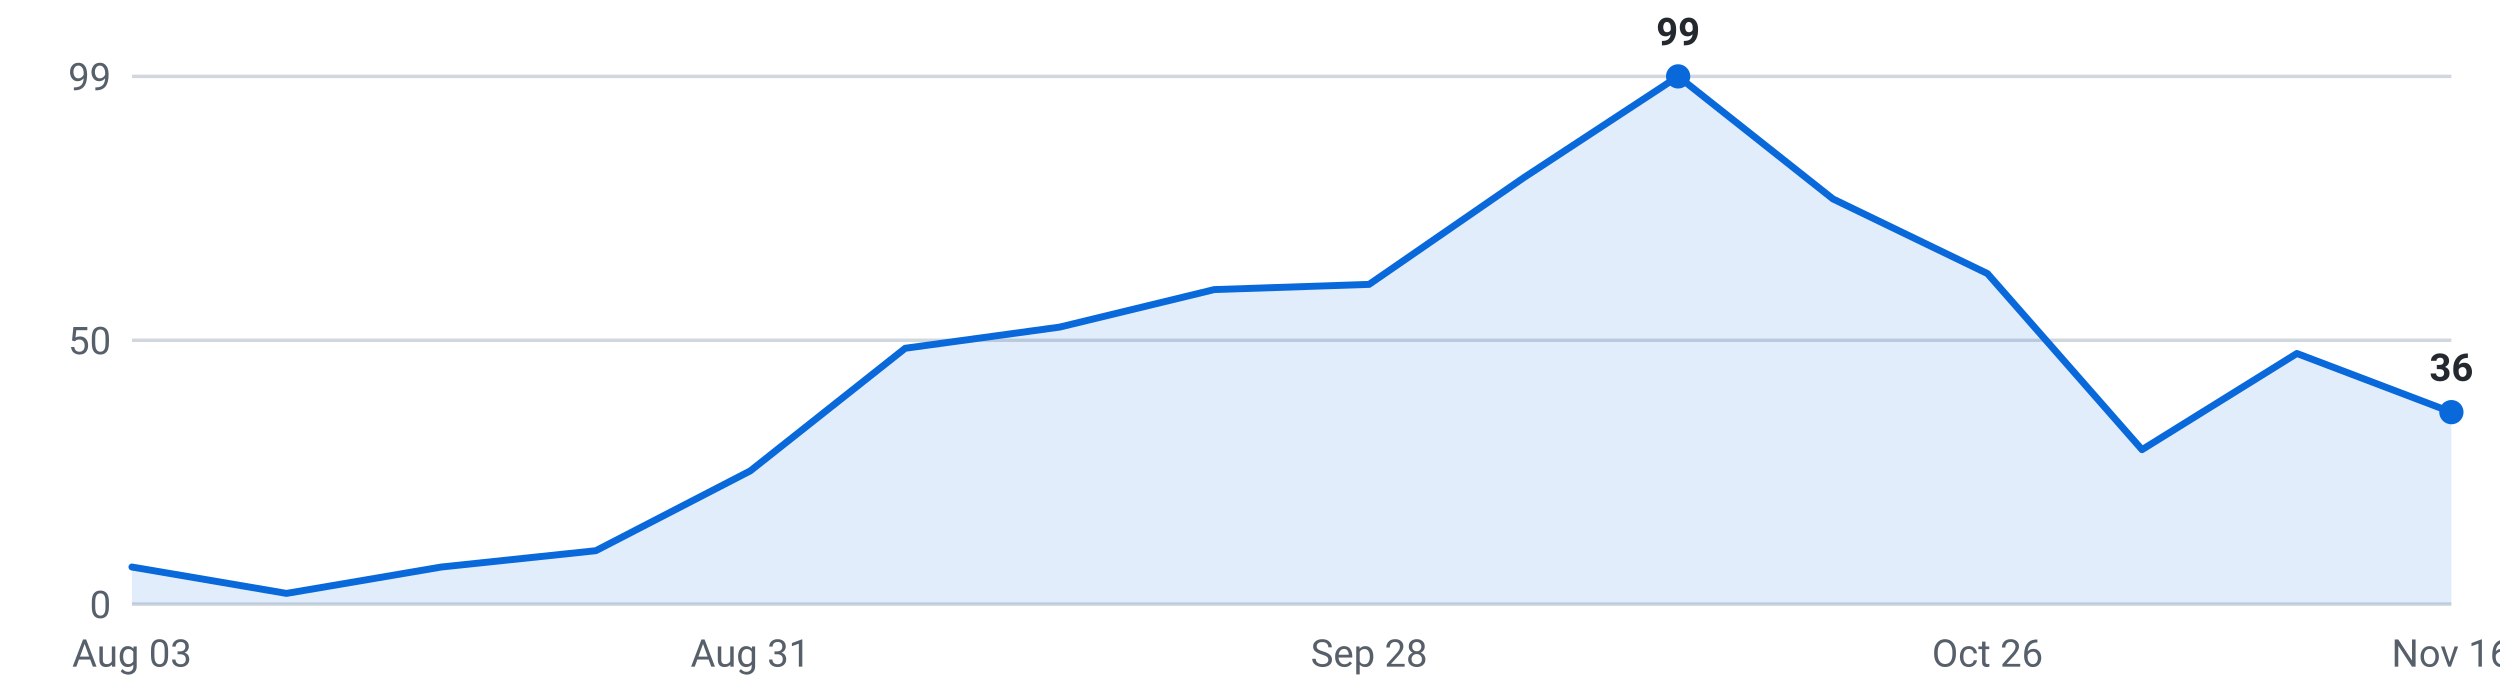
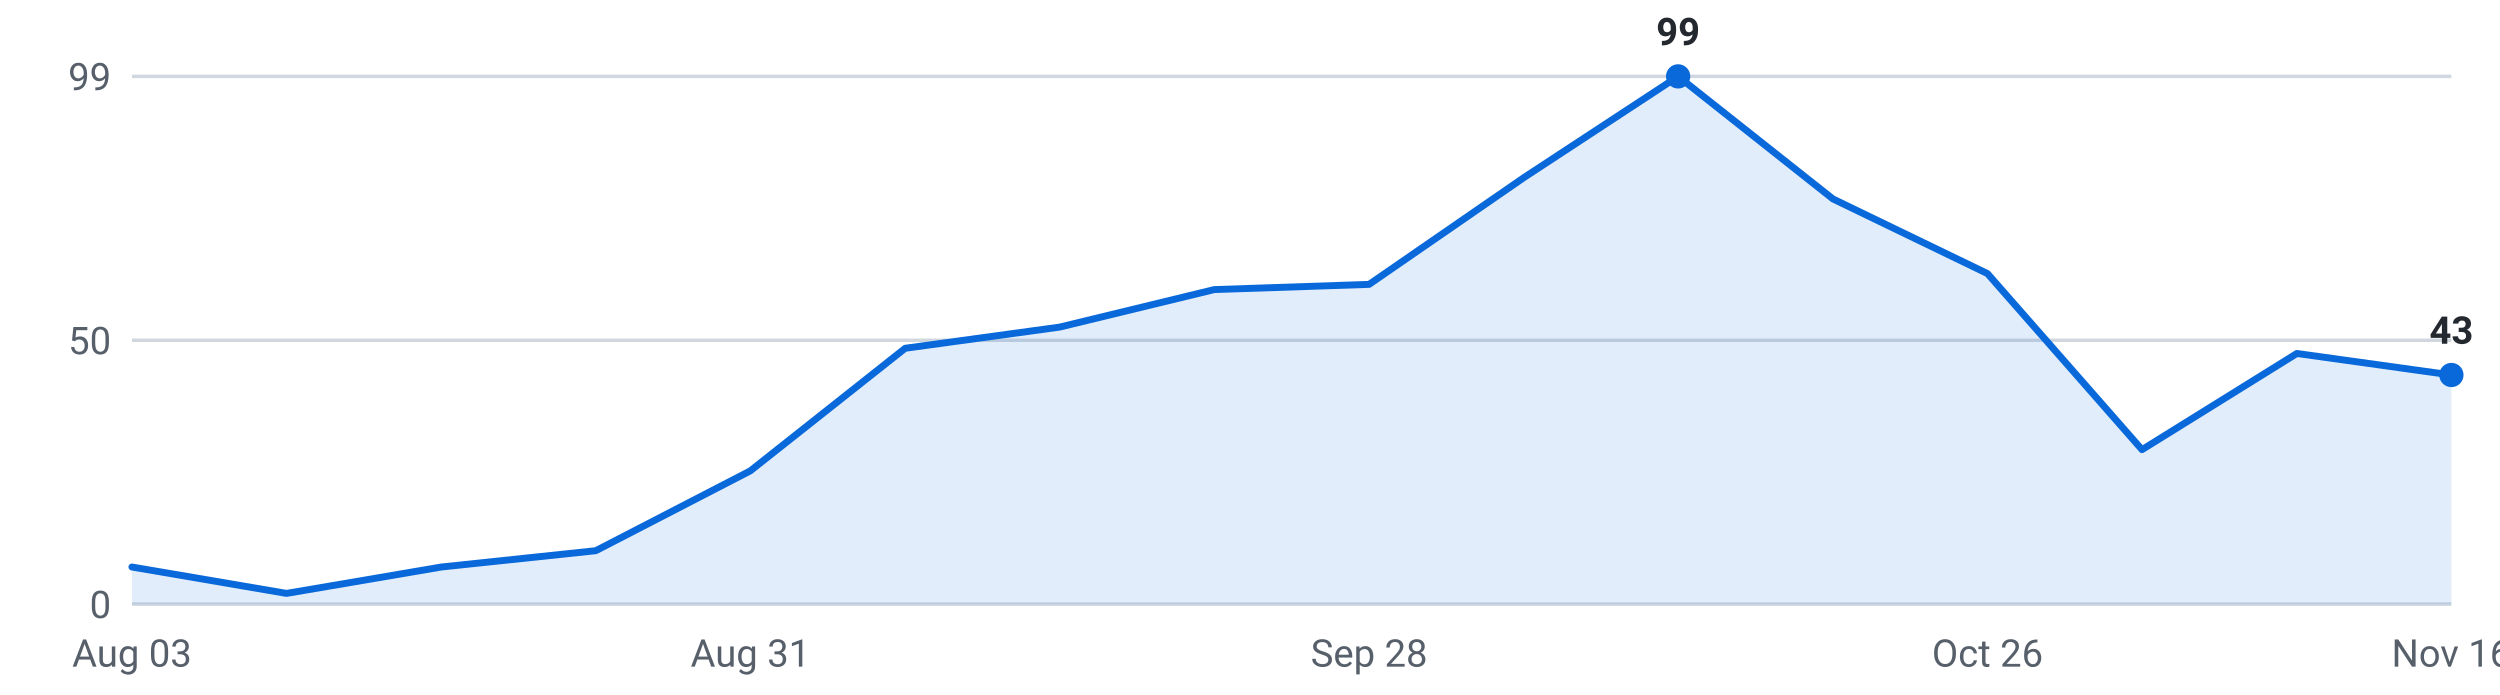
<svg xmlns="http://www.w3.org/2000/svg" viewBox="0 0 720 200" width="720" height="200" role="img" aria-label="Internships posted per week, last 16 weeks">
  <g font-family="-apple-system,Segoe UI,Roboto,sans-serif" font-size="11">
    <line x1="38" y1="174.0" x2="706" y2="174.0" stroke="#d0d7de" stroke-width="1" />
    <text x="32" y="178.0" text-anchor="end" fill="#57606a">0</text>
    <line x1="38" y1="98.0" x2="706" y2="98.0" stroke="#d0d7de" stroke-width="1" />
    <text x="32" y="102.0" text-anchor="end" fill="#57606a">50</text>
    <line x1="38" y1="22.0" x2="706" y2="22.0" stroke="#d0d7de" stroke-width="1" />
    <text x="32" y="26.0" text-anchor="end" fill="#57606a">99</text>
-     <path d="M38.0,174 L38.0,163.3 L82.5,170.9 L127.1,163.3 L171.6,158.6 L216.1,135.6 L260.7,100.3 L305.2,94.2 L349.7,83.4 L394.3,81.9 L438.8,51.2 L483.3,22.0 L527.9,57.3 L572.4,78.8 L616.9,129.5 L661.5,101.8 L706.0,118.7 L706.0,174 Z" fill="#0969da" fill-opacity="0.12" />
-     <polyline points="38.0,163.3 82.5,170.9 127.1,163.3 171.6,158.6 216.1,135.6 260.7,100.3 305.2,94.2 349.7,83.4 394.3,81.9 438.8,51.2 483.3,22.0 527.9,57.3 572.4,78.8 616.9,129.5 661.5,101.8 706.0,118.7" fill="none" stroke="#0969da" stroke-width="2" stroke-linejoin="round" stroke-linecap="round" />
+     <path d="M38.0,174 L38.0,163.3 L82.5,170.9 L127.1,163.3 L171.6,158.6 L216.1,135.6 L260.7,100.3 L305.2,94.2 L349.7,83.4 L394.3,81.9 L438.8,51.2 L483.3,22.0 L527.9,57.3 L572.4,78.8 L616.9,129.5 L661.5,101.8 L706.0,108.0 L706.0,174 Z" fill="#0969da" fill-opacity="0.12" />
+     <polyline points="38.0,163.3 82.5,170.9 127.1,163.3 171.6,158.6 216.1,135.6 260.7,100.3 305.2,94.2 349.7,83.4 394.3,81.9 438.8,51.2 483.3,22.0 527.9,57.3 572.4,78.8 616.9,129.5 661.5,101.8 706.0,108.0" fill="none" stroke="#0969da" stroke-width="2" stroke-linejoin="round" stroke-linecap="round" />
    <circle cx="483.3" cy="22.0" r="3.5" fill="#0969da" />
    <text x="483.3" y="13.0" text-anchor="middle" fill="#24292f" font-weight="600">99</text>
-     <circle cx="706.0" cy="118.7" r="3.5" fill="#0969da" />
-     <text x="706.0" y="109.7" text-anchor="middle" fill="#24292f" font-weight="600">36</text>
+     <circle cx="706.0" cy="108.0" r="3.5" fill="#0969da" />
+     <text x="706.0" y="99.0" text-anchor="middle" fill="#24292f" font-weight="600">43</text>
    <text x="38.0" y="192" text-anchor="middle" fill="#57606a">Aug 03</text>
    <text x="216.1" y="192" text-anchor="middle" fill="#57606a">Aug 31</text>
    <text x="394.3" y="192" text-anchor="middle" fill="#57606a">Sep 28</text>
    <text x="572.4" y="192" text-anchor="middle" fill="#57606a">Oct 26</text>
    <text x="706.0" y="192" text-anchor="middle" fill="#57606a">Nov 16</text>
  </g>
</svg>
